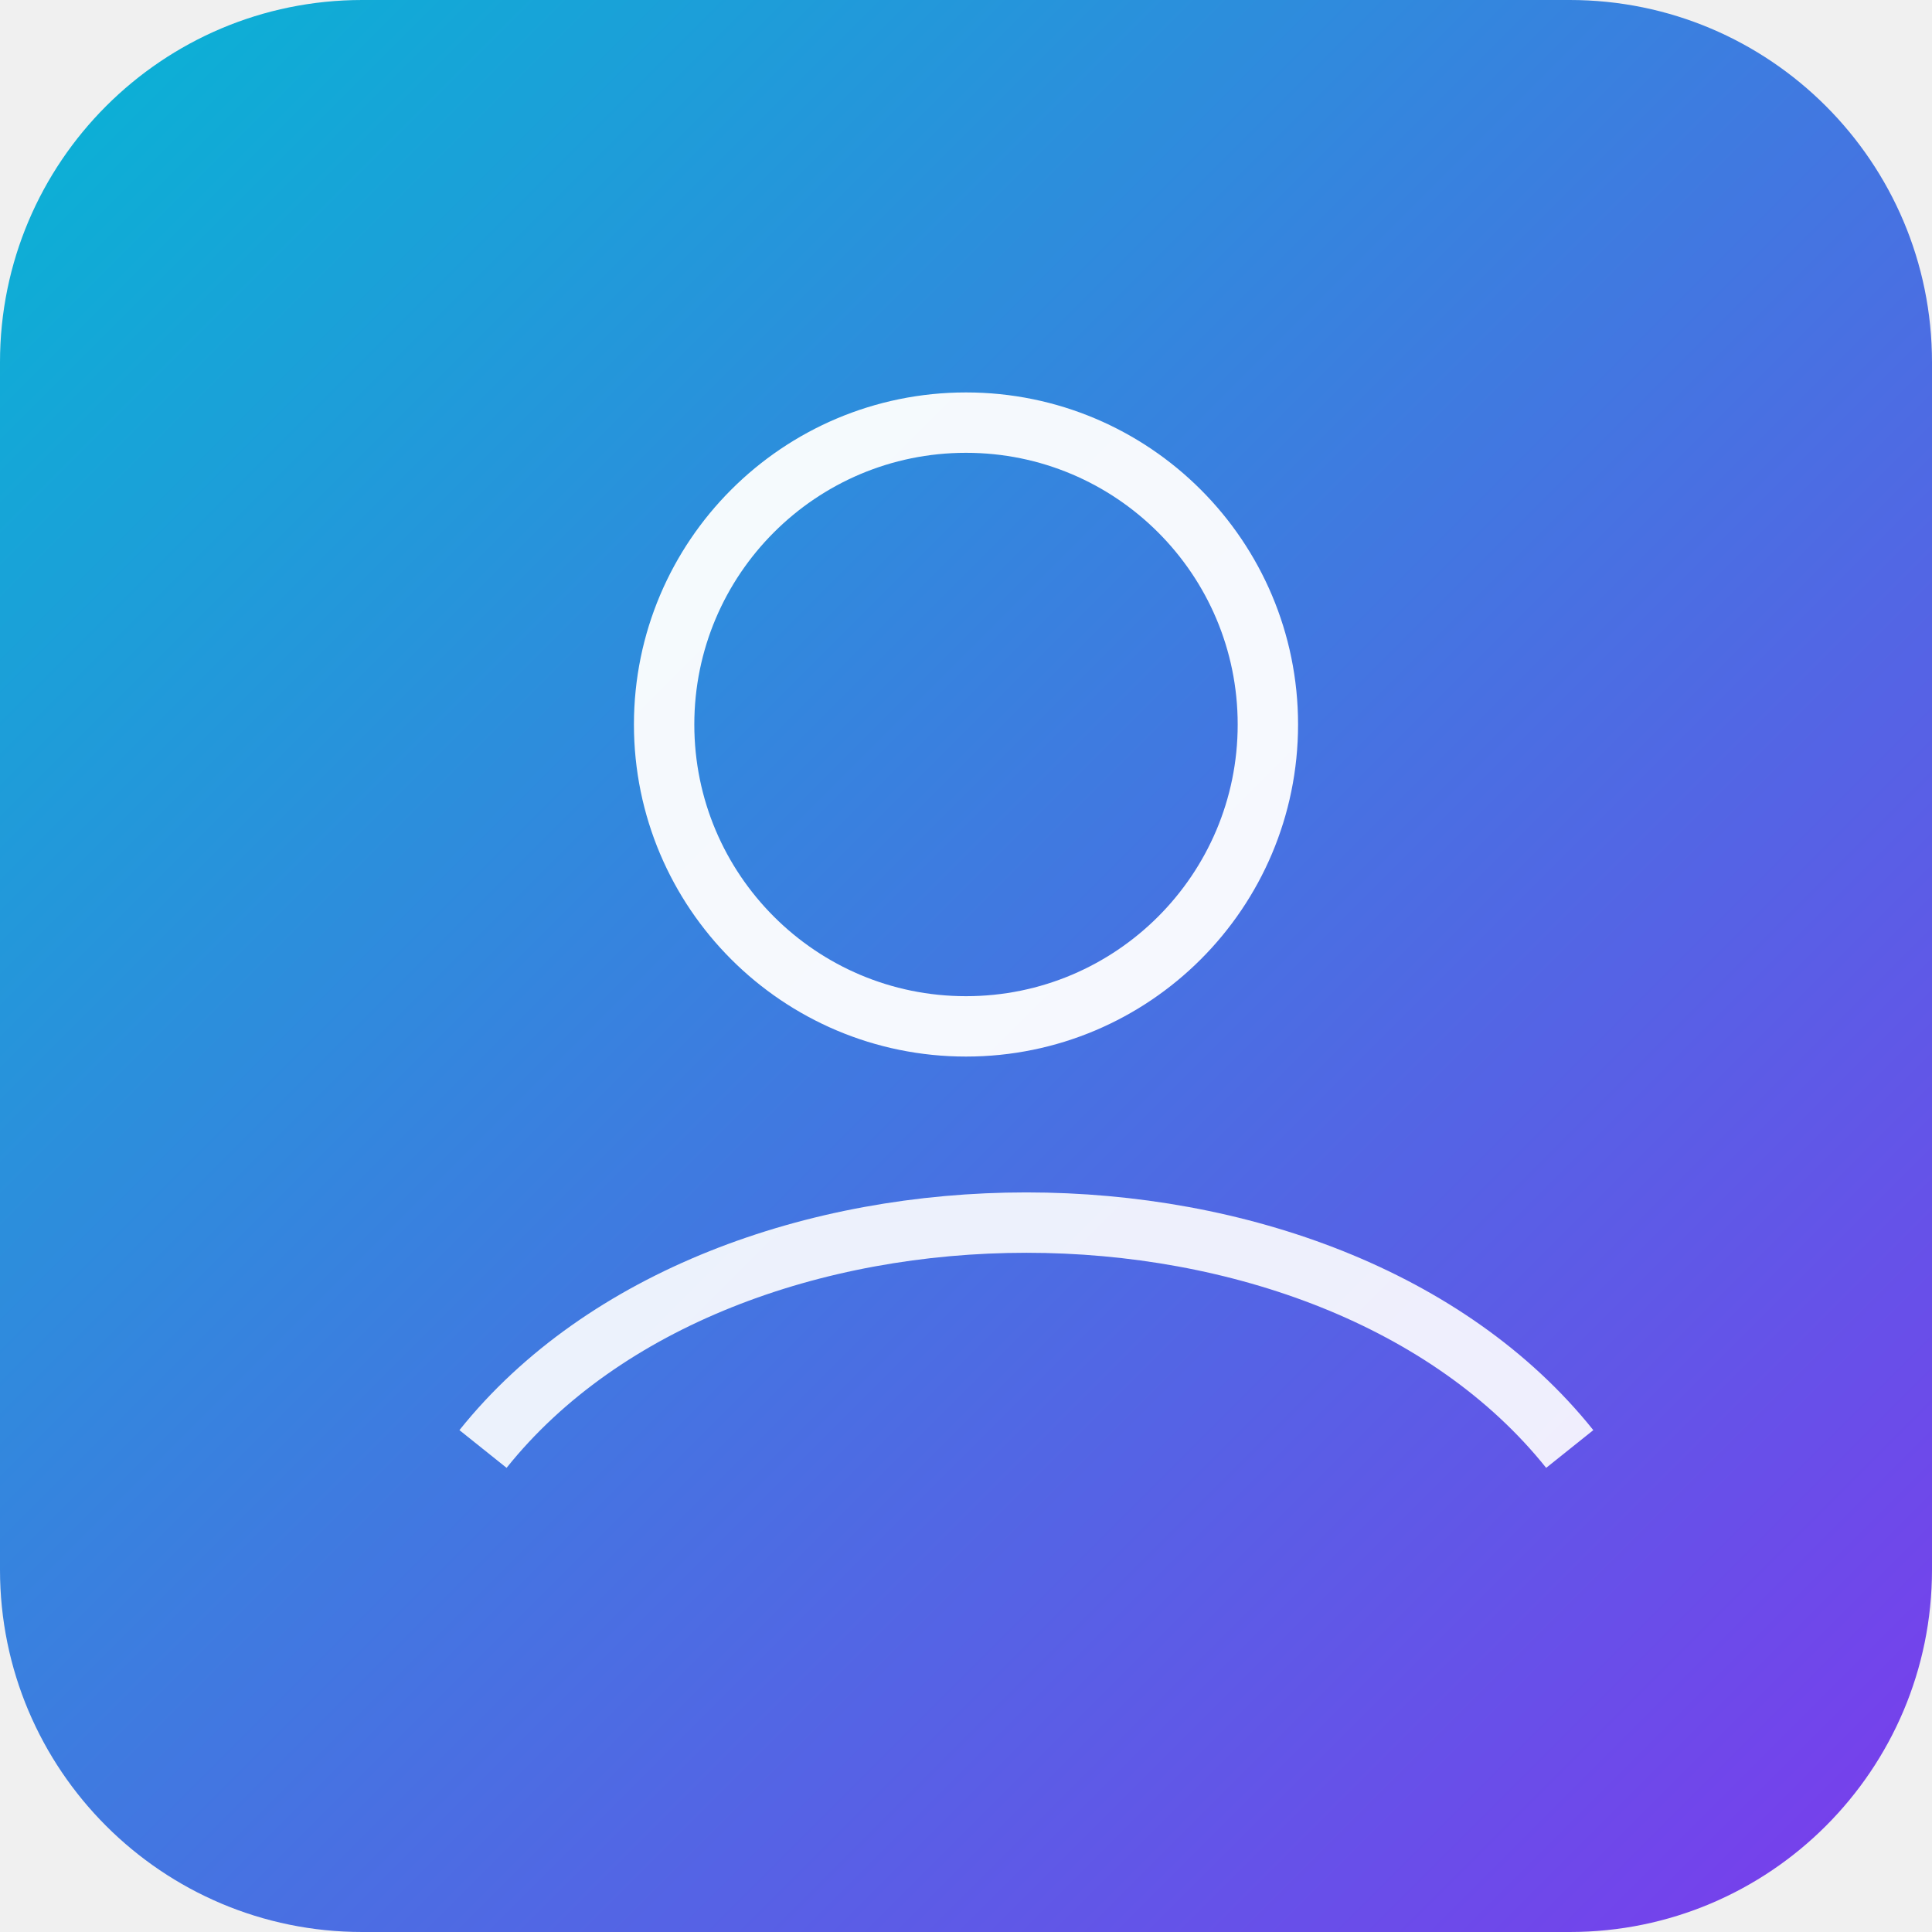
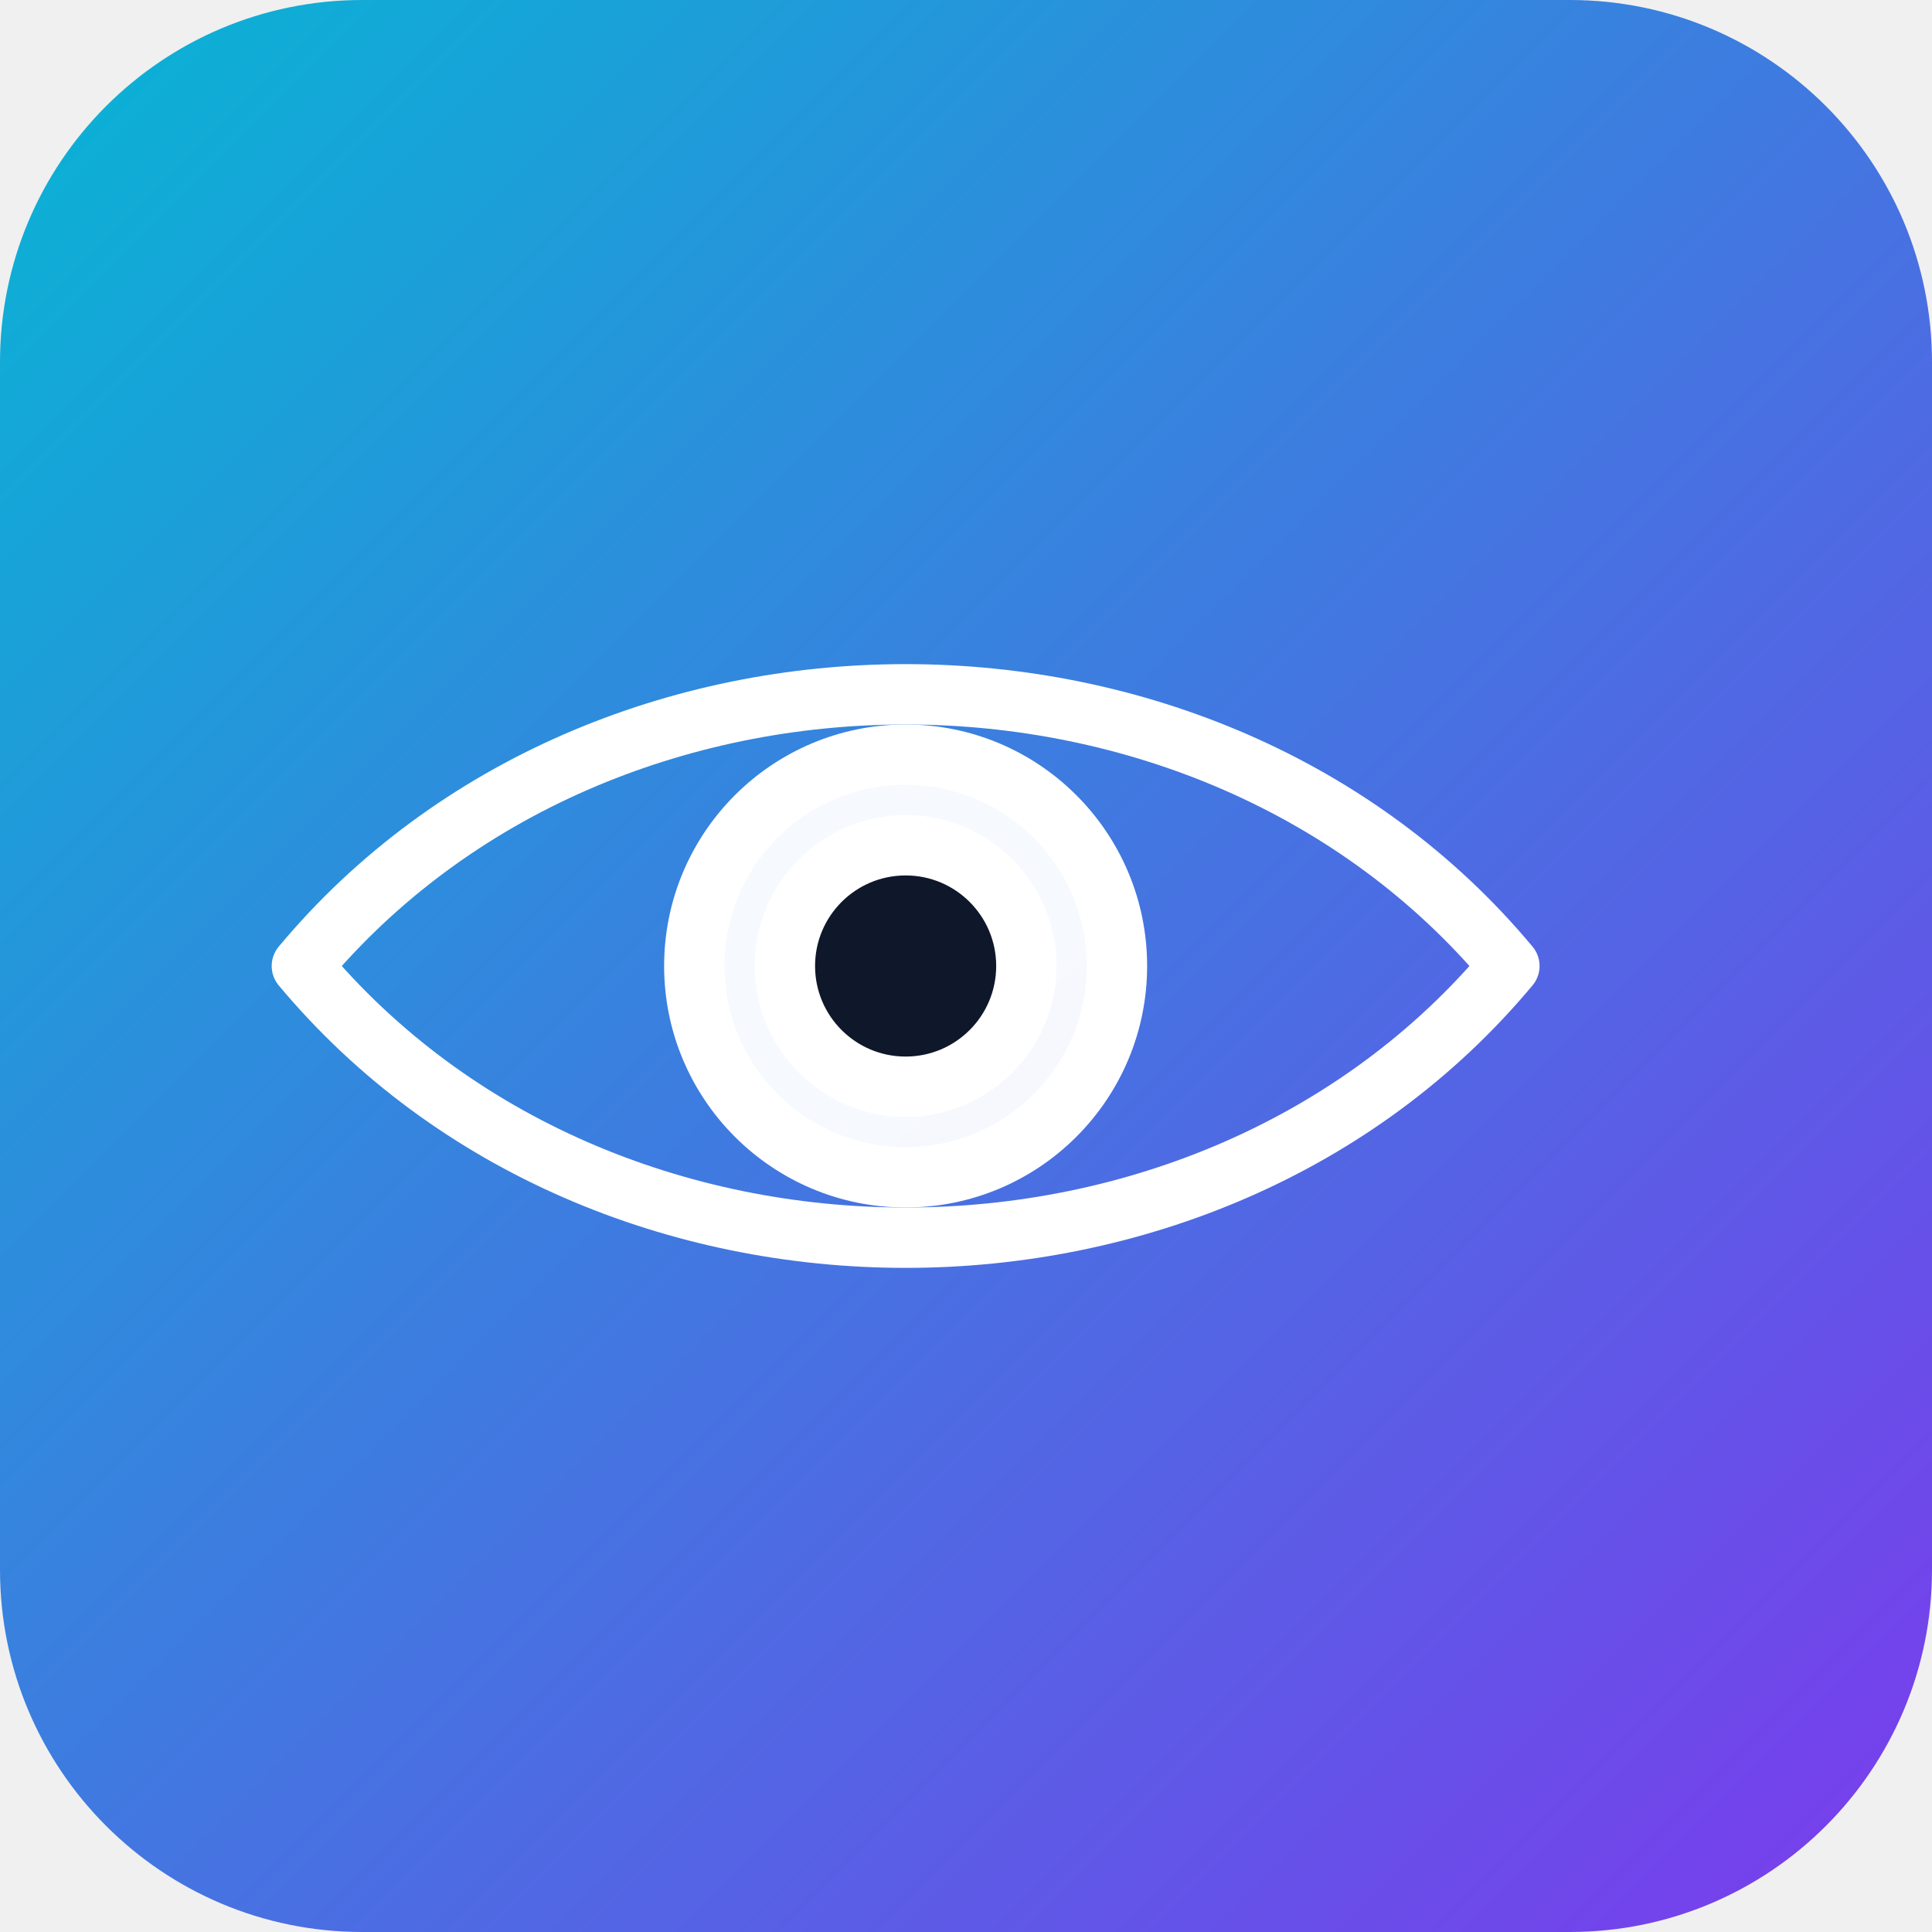
<svg xmlns="http://www.w3.org/2000/svg" viewBox="0 0 64 64" width="64" height="64">
  <defs>
-     <linearGradient id="g" x1="0" x2="1" y1="0" y2="1">
+     <linearGradient id="eyeGrad" x1="0" x2="1" y1="0" y2="1">
      <stop offset="0" stop-color="#06b6d4" />
      <stop offset="1" stop-color="#7c3aed" />
    </linearGradient>
  </defs>
-   <rect width="64" height="64" rx="12" fill="url(#g)" />
-   <g transform="translate(12,12)" fill="none" stroke="#fff" stroke-width="2">
-     <circle cx="20" cy="12" r="10" stroke-opacity="0.95" />
-     <path d="M4 36c8-10 28-10 36 0" stroke-opacity="0.9" />
+   <rect width="64" height="64" rx="12" fill="url(#eyeGrad)" />
+   <g transform="translate(6,16)" fill="none" stroke="#fff" stroke-width="2">
+     <path d="M4 16 C14 4, 34 4, 44 16 C34 28, 14 28, 4 16 Z" fill="none" stroke="#ffffff" stroke-width="2" stroke-linejoin="round" />
+     <circle cx="24" cy="16" r="7" fill="#fff" fill-opacity="0.95" />
+     <circle cx="24" cy="16" r="4" fill="#0f172a" />
  </g>
</svg>
